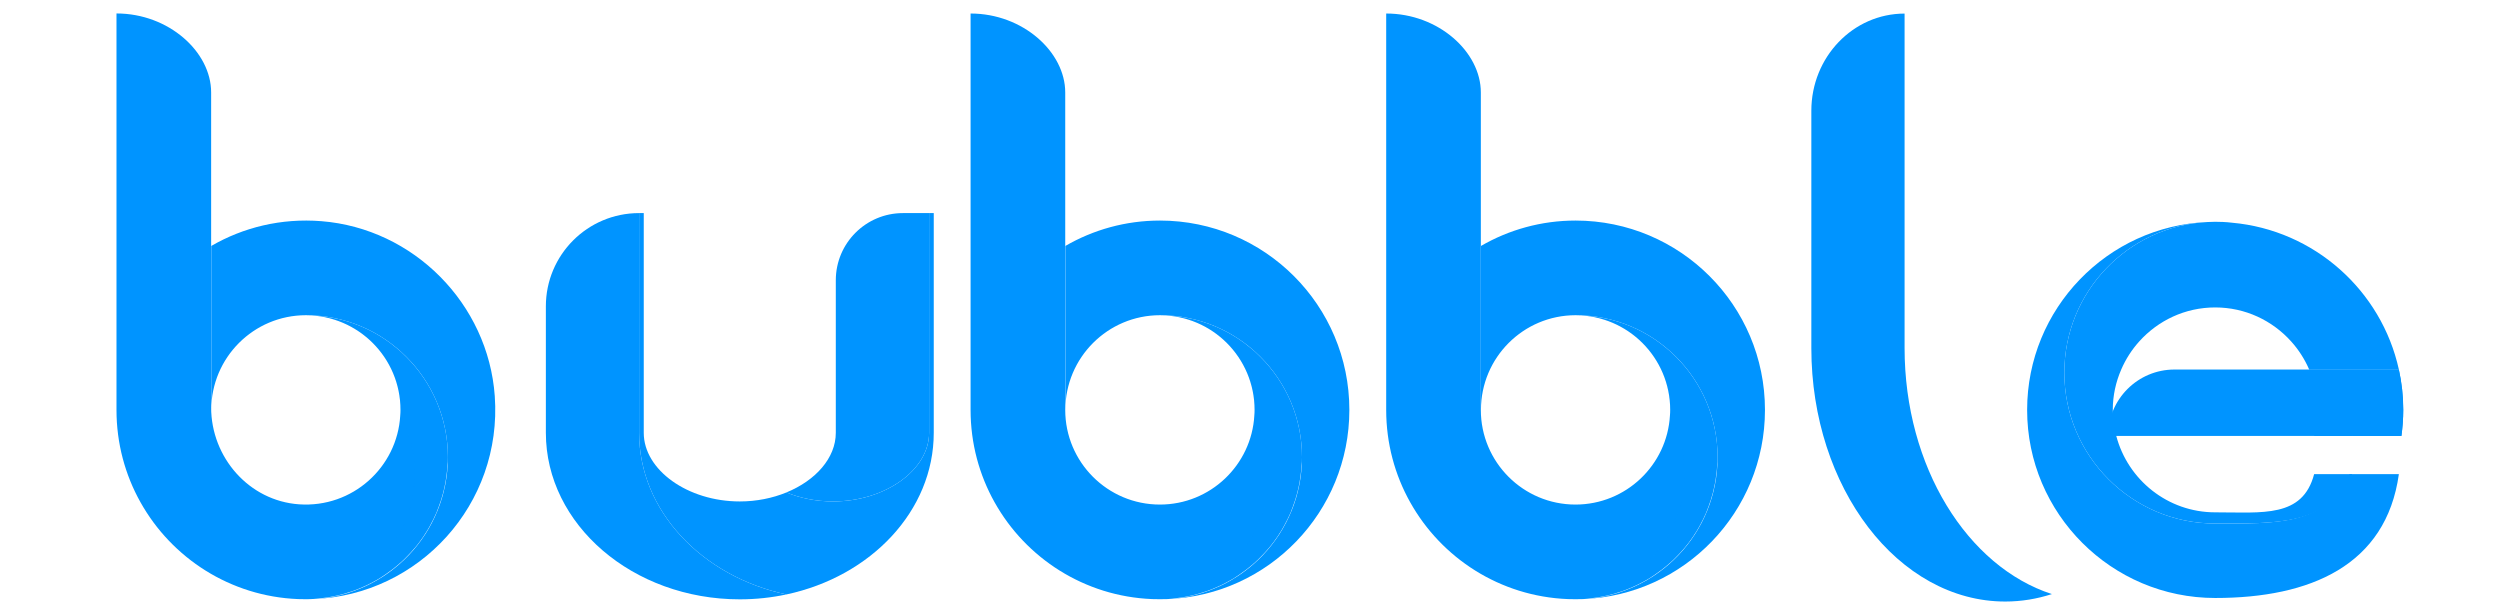
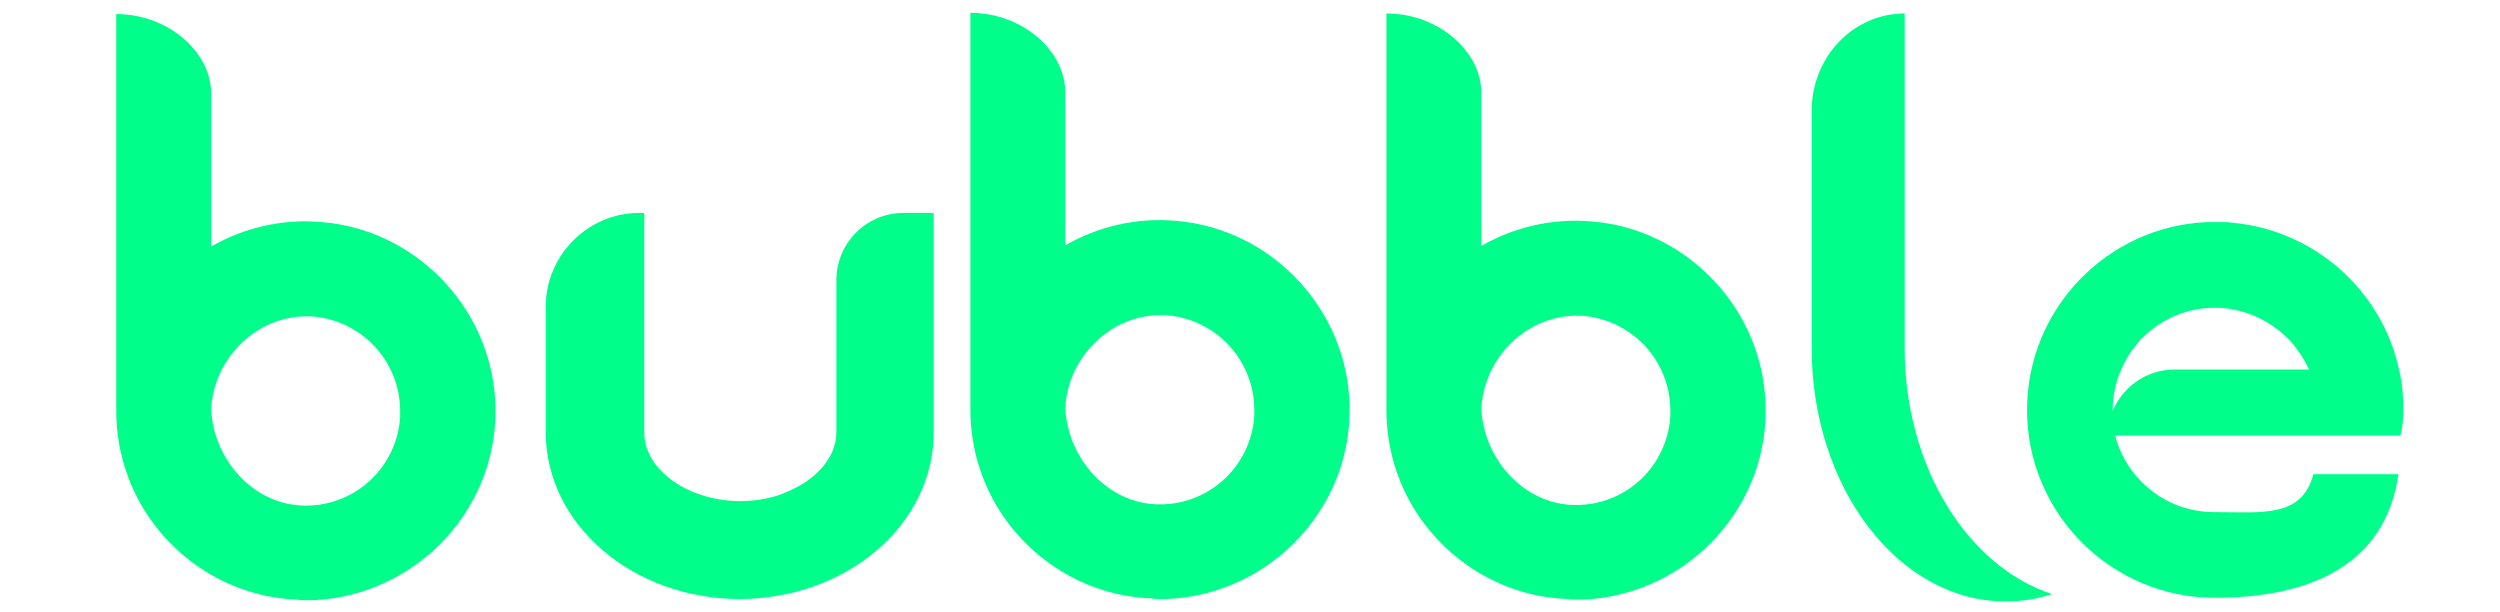
- <svg xmlns="http://www.w3.org/2000/svg" version="1.1" id="Layer_1" x="0px" y="0px" viewBox="0 0 408.62 100" style="enable-background:new 0 0 408.62 100;" xml:space="preserve">
+ <svg xmlns="http://www.w3.org/2000/svg" version="1.1" id="Layer_1" x="0px" y="0px" viewBox="0 0 408.6 100" style="enable-background:new 0 0 408.6 100;" xml:space="preserve">
  <style type="text/css">
- 	.st0{fill:#0094FF;}
- 	.st1{opacity:0.1;fill:#0094FF;}
- 	.st2{fill:#0094FF;stroke:#1D1D1B;stroke-width:14;stroke-miterlimit:10;}
+ 	.st0{fill:#00FF8A;}
+ 	.st1{fill:#00FF8A;stroke:#1D1D1B;stroke-width:14;stroke-miterlimit:10;}
+ 	.st2{opacity:0.1;fill:#00FF8A;enable-background:new    ;}
</style>
+   <path class="st0" d="M152.6,34.8v35.9c0,12.8-10.3,23.5-24.1,26.4c-2.4,0.5-5,0.8-7.6,0.8c-17.5,0-31.7-12.2-31.7-27.2V50.1  c0-4.2,1.7-8,4.5-10.8c2.8-2.8,6.6-4.5,10.8-4.5h0.8v35.9c0,6.1,7.2,11.2,15.7,11.2c2.7,0,5.4-0.5,7.6-1.5c4.8-2,8.1-5.6,8.1-9.8  V45.8c0-6.1,4.9-11,11-11H152.6z" />
+   <path class="st0" d="M311.3,56.9V2.2l0,0c-8.4,0-15.2,7.1-15.2,15.9v38.8c0,22.8,14.2,41.4,31.7,41.4c2.6,0,5.2-0.4,7.6-1.2  C321.6,92.6,311.3,76.3,311.3,56.9z" />
+   <path class="st1" d="M408.6-15.1" />
+   <path class="st0" d="M392.8,67c0-2.3-0.2-4.5-0.7-6.6h0c-2.8-12.9-13.8-22.8-27.3-24c-0.5-0.1-1-0.1-1.5-0.1c-0.4,0-0.8,0-1.3,0  c-0.4,0-0.9,0-1.3,0C344.4,37,331.3,50.5,331.3,67c0,17,13.8,30.7,30.7,30.7c15.5,0,27.9-5.3,30-20.2h-13.9  c-1.9,7.2-8.4,6.2-16.2,6.2s-14.3-5.3-16.2-12.5h46.6C392.7,69.9,392.8,68.4,392.8,67z M355.4,60.4c-3,0-5.7,1.2-7.7,3.2  c-1,1-1.9,2.3-2.4,3.6c0-0.1,0-0.1,0-0.2c0-2.3,0.5-4.6,1.4-6.6c0.7-1.7,1.7-3.2,2.9-4.6c3.1-3.4,7.5-5.5,12.4-5.5s9.3,2.2,12.4,5.5  c1.2,1.4,2.2,2.9,3,4.6H355.4z" />
+   <path class="st0" d="M392.8,67c0,1.4-0.1,2.9-0.3,4.2h0C392.7,69.9,392.8,68.4,392.8,67c0-2.3-0.3-4.5-0.7-6.6h0  C392.6,62.5,392.8,64.7,392.8,67z" />
  <g>
-     <path class="st0" d="M80.87,64.74c1.26,17.69-12.36,32.5-29.62,33.18c12.24-0.66,21.96-10.78,21.96-23.19   c0-12.82-10.39-23.21-23.21-23.21c-8.54,0-15.47,6.93-15.47,15.47V40.2c5.23-3.03,11.42-4.57,17.99-4.05   C67.61,37.35,79.79,49.64,80.87,64.74z" />
-     <path class="st0" d="M73.21,74.73c0-6.41-2.6-12.21-6.8-16.4c-0.52-0.53-1.06-1.03-1.65-1.5c-0.57-0.47-1.16-0.92-1.78-1.34   c-1.86-1.25-3.9-2.25-6.08-2.92c-0.54-0.17-1.1-0.32-1.66-0.45c-1.68-0.38-3.45-0.59-5.25-0.59c8.54,0,15.47,6.93,15.47,15.47   c0,0.31-0.01,0.61-0.04,0.9c-0.48,8.48-7.82,15.14-16.54,14.53c-8.17-0.57-14.37-7.66-14.37-15.85l0-51.48   c0-6.62-6.93-12.9-15.47-12.9V67c0,5.48,1.42,10.63,3.92,15.09c5.1,9.12,14.68,15.39,25.77,15.83c0.42,0.01,0.83,0.02,1.25,0.02   c0.21,0,0.42,0,0.63-0.01c0.42-0.01,0.84-0.04,1.26-0.09l0.77-0.08c0.81-0.09,1.61-0.23,2.4-0.41c0.06-0.01,0.12-0.02,0.18-0.04   c0.74-0.17,1.46-0.38,2.16-0.62c0.09-0.03,0.19-0.06,0.28-0.09c0.59-0.21,1.17-0.44,1.74-0.7c0.19-0.08,0.38-0.17,0.57-0.26   c0.34-0.16,0.67-0.33,1-0.51c0.4-0.21,0.79-0.44,1.17-0.67c0.28-0.18,0.56-0.36,0.83-0.55c0.38-0.26,0.76-0.53,1.12-0.81   c0.24-0.18,0.47-0.37,0.7-0.56c0.41-0.34,0.81-0.69,1.19-1.05c0.14-0.13,0.27-0.27,0.41-0.41c0.51-0.52,1.01-1.05,1.47-1.6   c0.25-0.3,0.49-0.59,0.71-0.9c0.22-0.3,0.43-0.59,0.64-0.9c0.17-0.25,0.33-0.5,0.48-0.75c0.21-0.34,0.42-0.68,0.61-1.04   c0.2-0.36,0.4-0.74,0.58-1.12c0.16-0.33,0.31-0.66,0.46-0.99c0-0.02,0.01-0.05,0.02-0.06c0.12-0.31,0.25-0.63,0.36-0.94   c0.28-0.74,0.52-1.5,0.72-2.27c0.07-0.27,0.14-0.54,0.19-0.82c0.11-0.48,0.2-0.97,0.27-1.45c0.06-0.38,0.11-0.78,0.15-1.16   c0.04-0.28,0.06-0.58,0.07-0.87C73.2,75.73,73.21,75.24,73.21,74.73z" />
-     <path class="st1" d="M73.21,74.73c0-6.41-2.6-12.21-6.8-16.4c-0.52-0.53-1.06-1.03-1.65-1.5c-0.57-0.47-1.16-0.92-1.78-1.34   c-1.86-1.25-3.9-2.25-6.08-2.92c-0.54-0.17-1.1-0.32-1.66-0.45c-1.68-0.38-3.45-0.59-5.25-0.59c8.54,0,15.47,6.93,15.47,15.47   c0,0.31-0.01,0.61-0.04,0.9c1.51,2.85,2.35,6.08,2.35,9.52c0,10.87-8.45,19.73-19.14,20.43c0.45,0.04,0.89,0.07,1.35,0.07   c7.14,0,13.52-3.22,17.78-8.28c0.28-0.35,0.57-0.68,0.83-1.04c0.22-0.3,0.43-0.59,0.64-0.9c0.17-0.25,0.33-0.5,0.48-0.75   c0.21-0.34,0.42-0.68,0.61-1.04c0.2-0.36,0.4-0.74,0.58-1.12c0.16-0.33,0.31-0.66,0.46-0.99c0-0.02,0.01-0.05,0.02-0.06   c0.12-0.31,0.25-0.63,0.36-0.94c0.28-0.74,0.52-1.5,0.72-2.27c0.07-0.27,0.14-0.54,0.19-0.82c0.11-0.48,0.2-0.97,0.27-1.45   c0.06-0.38,0.11-0.78,0.15-1.16c0.04-0.28,0.06-0.58,0.07-0.87C73.2,75.73,73.21,75.24,73.21,74.73z" />
-   </g>
-   <path class="st0" d="M151.86,70.74V34.83h-4.27c-6.06,0-10.98,4.91-10.98,10.98v24.93c0,4.12-3.3,7.8-8.08,9.75  c2.27,0.93,4.88,1.47,7.62,1.47C144.67,81.96,151.86,76.82,151.86,70.74z" />
-   <path class="st0" d="M104.46,70.74V34.83h0c-8.42,0-15.24,6.82-15.24,15.24v20.67c0,15.01,14.22,27.22,31.7,27.22  c2.63,0,5.18-0.28,7.62-0.8C114.73,94.22,104.46,83.49,104.46,70.74z" />
-   <path class="st0" d="M311.3,56.88V2.22l0,0c-8.42,0-15.24,7.11-15.24,15.89v38.78c0,22.85,14.22,41.43,31.7,41.43  c2.63,0,5.18-0.43,7.62-1.22C321.57,92.63,311.3,76.3,311.3,56.88z" />
-   <path class="st0" d="M152.62,70.74V34.83h-0.76v35.91c0,6.08-7.19,11.22-15.7,11.22c-2.75,0-5.35-0.54-7.62-1.47  c-2.27,0.93-4.88,1.47-7.62,1.47c-8.51,0-15.7-5.14-15.7-11.22V34.83h-0.76v35.91c0,12.75,10.27,23.48,24.08,26.42  C142.35,94.22,152.62,83.49,152.62,70.74z" />
-   <g>
-     <path class="st0" d="M220.55,67c0,16.67-13.18,30.27-29.7,30.92c12.24-0.66,21.96-10.78,21.96-23.19   c0-12.82-10.39-23.21-23.21-23.21c-8.54,0-15.47,6.93-15.47,15.47V40.2c4.56-2.64,9.84-4.15,15.47-4.15   C206.69,36.06,220.55,49.91,220.55,67z" />
-     <path class="st0" d="M212.81,74.73c0-6.41-2.6-12.21-6.8-16.4c-0.52-0.53-1.06-1.03-1.65-1.5c-0.57-0.47-1.16-0.92-1.78-1.34   c-1.86-1.25-3.9-2.25-6.08-2.92c-0.54-0.17-1.1-0.32-1.66-0.45c-1.68-0.38-3.45-0.59-5.25-0.59c8.54,0,15.47,6.93,15.47,15.47   c0,0.31-0.01,0.61-0.04,0.9c-0.46,8.12-7.2,14.57-15.44,14.57c-8.54,0-15.47-6.93-15.47-15.47V15.11c0-6.62-6.93-12.9-15.47-12.9   V67c0,5.48,1.42,10.63,3.92,15.09c5.1,9.12,14.68,15.39,25.77,15.83c0.42,0.01,0.83,0.02,1.25,0.02c0.42,0,0.83-0.01,1.25-0.02   c0.46-0.02,0.9-0.09,1.35-0.14c0.02,0,0.04,0,0.06-0.01c0.81-0.09,1.61-0.23,2.4-0.41c0.06-0.01,0.12-0.02,0.18-0.04   c0.74-0.17,1.46-0.38,2.16-0.62c0.09-0.03,0.19-0.06,0.28-0.09c0.59-0.21,1.17-0.44,1.74-0.7c0.19-0.08,0.38-0.17,0.57-0.26   c0.34-0.16,0.67-0.33,1-0.51c0.4-0.21,0.79-0.44,1.17-0.67c0.28-0.18,0.56-0.36,0.83-0.55c0.38-0.26,0.76-0.53,1.12-0.81   c0.24-0.18,0.47-0.37,0.7-0.56c0.41-0.34,0.81-0.69,1.19-1.05c0.14-0.13,0.28-0.27,0.41-0.41c0.47-0.47,0.92-0.95,1.35-1.46   c0.28-0.35,0.57-0.68,0.83-1.04c0.22-0.3,0.43-0.59,0.64-0.9c0.2-0.3,0.38-0.59,0.57-0.89c0.21-0.33,0.4-0.68,0.59-1.03   c0.17-0.32,0.35-0.66,0.51-0.99c0.16-0.33,0.31-0.66,0.46-0.99c0-0.02,0.01-0.05,0.02-0.06c0.12-0.31,0.25-0.63,0.36-0.94   c0.28-0.74,0.52-1.5,0.72-2.27c0.07-0.27,0.14-0.54,0.19-0.82c0.11-0.48,0.2-0.97,0.27-1.45c0.06-0.38,0.11-0.78,0.15-1.16   c0.04-0.28,0.06-0.58,0.07-0.87C212.8,75.73,212.81,75.24,212.81,74.73z" />
-     <path class="st1" d="M212.81,74.73c0-6.41-2.6-12.21-6.8-16.4c-0.52-0.53-1.06-1.03-1.65-1.5c-0.57-0.47-1.16-0.92-1.78-1.34   c-1.86-1.25-3.9-2.25-6.08-2.92c-0.54-0.17-1.1-0.32-1.66-0.45c-1.68-0.38-3.45-0.59-5.25-0.59c8.54,0,15.47,6.93,15.47,15.47   c0,0.31-0.01,0.61-0.04,0.9c1.51,2.85,2.35,6.08,2.35,9.52c0,10.87-8.45,19.73-19.14,20.43c0.45,0.04,0.89,0.07,1.35,0.07   c7.14,0,13.52-3.22,17.78-8.28c0.28-0.35,0.57-0.68,0.83-1.04c0.22-0.3,0.43-0.59,0.64-0.9c0.2-0.3,0.38-0.59,0.57-0.89   c0.21-0.33,0.4-0.68,0.59-1.03c0.17-0.32,0.35-0.66,0.51-0.99c0.16-0.33,0.31-0.66,0.46-0.99c0-0.02,0.01-0.05,0.02-0.06   c0.12-0.31,0.25-0.63,0.36-0.94c0.28-0.74,0.52-1.5,0.72-2.27c0.07-0.27,0.14-0.54,0.19-0.82c0.11-0.48,0.2-0.97,0.27-1.45   c0.06-0.38,0.11-0.78,0.15-1.16c0.04-0.28,0.06-0.58,0.07-0.87C212.8,75.73,212.81,75.24,212.81,74.73z" />
+     <path class="st0" d="M49.9,98.1c-0.4,0-0.8,0-1.3-0.1l0,0c-11-0.4-20.6-6.7-25.7-15.8c-2.5-4.5-3.9-9.6-3.9-15.1V2.3   c8.6,0,15.5,6.3,15.5,12.9v51c0,8.1,6.2,15.8,14.4,16.4c8.7,0.6,16-6,16.5-14.5v-0.9c0-8.3-6.5-15-14.6-15.5h-0.1   c-0.2,0-0.5,0-0.7,0h-0.1c-8.4,0.1-15.4,7.4-15.4,15.9V40.3c5.2-3,11.5-4.6,18.1-4c15,1.2,27.2,13.5,28.3,28.6   c1.3,17.7-12.6,32.5-29.8,33.2L49.9,98.1z" />
+     <path class="st0" d="M72.5,80.4c-0.1,0.5-0.2,1-0.4,1.5c0,0.1-0.1,0.2-0.1,0.3c0,0.2-0.1,0.3-0.2,0.5c-0.2,0.2-0.3,0.5-0.3,0.8   c0,0,0,0,0,0.1v0.1c0,0.1-0.1,0.2-0.1,0.2l0,0V84c-0.2,0.3-0.3,0.7-0.5,1" />
+     <path class="st0" d="M71.4,83.6L71.4,83.6c0,0.1-0.1,0.2-0.1,0.2S71.4,83.7,71.4,83.6z" />
+     <path class="st2" d="M72,82.2c-0.1,0.3-0.2,0.5-0.3,0.8c-0.1,0.2-0.2,0.3-0.2,0.5c0.1-0.2,0.2-0.5,0.3-0.8   C71.9,82.5,71.9,82.4,72,82.2z" />
  </g>
  <g>
-     <path class="st0" d="M288.48,67c0,16.67-13.18,30.27-29.7,30.92c12.24-0.66,21.96-10.78,21.96-23.19   c0-12.82-10.39-23.21-23.21-23.21c-8.54,0-15.47,6.93-15.47,15.47V40.2c4.56-2.64,9.84-4.15,15.47-4.15   C274.62,36.06,288.48,49.91,288.48,67z" />
-     <path class="st0" d="M280.74,74.73c0-6.41-2.6-12.21-6.8-16.4c-0.52-0.53-1.06-1.03-1.65-1.5c-0.57-0.47-1.16-0.92-1.78-1.34   c-1.86-1.25-3.9-2.25-6.08-2.92c-0.54-0.17-1.1-0.32-1.66-0.45c-1.68-0.38-3.45-0.59-5.25-0.59c8.54,0,15.47,6.93,15.47,15.47   c0,0.31-0.01,0.61-0.04,0.9c-0.46,8.12-7.2,14.57-15.44,14.57c-8.54,0-15.47-6.93-15.47-15.47V15.11c0-6.62-6.93-12.9-15.47-12.9   V67c0,5.48,1.42,10.63,3.92,15.09c5.1,9.12,14.68,15.39,25.77,15.83c0.42,0.01,0.83,0.02,1.25,0.02c0.42,0,0.83-0.01,1.25-0.02   c0.46-0.02,0.9-0.09,1.35-0.14c0.02,0,0.04,0,0.06-0.01c0.81-0.09,1.61-0.23,2.4-0.41c0.06-0.01,0.12-0.02,0.18-0.04   c0.74-0.17,1.46-0.38,2.16-0.62c0.09-0.03,0.19-0.06,0.28-0.09c0.59-0.21,1.17-0.44,1.74-0.7c0.19-0.08,0.38-0.17,0.57-0.26   c0.34-0.16,0.67-0.33,1-0.51c0.4-0.21,0.79-0.44,1.17-0.67c0.28-0.18,0.56-0.36,0.83-0.55c0.38-0.26,0.76-0.53,1.12-0.81   c0.24-0.18,0.47-0.37,0.7-0.56c0.41-0.34,0.81-0.69,1.19-1.05c0.14-0.13,0.27-0.27,0.41-0.41c0.47-0.47,0.92-0.95,1.35-1.46   c0.28-0.35,0.57-0.68,0.83-1.04c0.22-0.3,0.43-0.59,0.64-0.9c0.2-0.3,0.38-0.59,0.57-0.89c0.21-0.33,0.4-0.68,0.59-1.03   c0.17-0.32,0.35-0.66,0.51-0.99c0.16-0.33,0.31-0.66,0.46-0.99c0-0.02,0.01-0.05,0.02-0.06c0.12-0.31,0.25-0.63,0.36-0.94   c0.28-0.74,0.52-1.5,0.72-2.27c0.07-0.27,0.14-0.54,0.19-0.82c0.11-0.48,0.2-0.97,0.27-1.45c0.06-0.38,0.11-0.78,0.15-1.16   c0.04-0.28,0.06-0.58,0.07-0.87C280.73,75.73,280.74,75.24,280.74,74.73z" />
-     <path class="st1" d="M280.74,74.73c0-6.41-2.6-12.21-6.8-16.4c-0.52-0.53-1.06-1.03-1.65-1.5c-0.57-0.47-1.16-0.92-1.78-1.34   c-1.86-1.25-3.9-2.25-6.08-2.92c-0.54-0.17-1.1-0.32-1.66-0.45c-1.68-0.38-3.45-0.59-5.25-0.59c8.54,0,15.47,6.93,15.47,15.47   c0,0.31-0.01,0.61-0.04,0.9c1.51,2.85,2.35,6.08,2.35,9.52c0,10.87-8.45,19.73-19.14,20.43c0.45,0.04,0.89,0.07,1.35,0.07   c7.14,0,13.52-3.22,17.78-8.28c0.28-0.35,0.57-0.68,0.83-1.04c0.22-0.3,0.43-0.59,0.64-0.9c0.2-0.3,0.38-0.59,0.57-0.89   c0.21-0.33,0.4-0.68,0.59-1.03c0.17-0.32,0.35-0.66,0.51-0.99c0.16-0.33,0.31-0.66,0.46-0.99c0-0.02,0.01-0.05,0.02-0.06   c0.12-0.31,0.25-0.63,0.36-0.94c0.28-0.74,0.52-1.5,0.72-2.27c0.07-0.27,0.14-0.54,0.19-0.82c0.11-0.48,0.2-0.97,0.27-1.45   c0.06-0.38,0.11-0.78,0.15-1.16c0.04-0.28,0.06-0.58,0.07-0.87C280.73,75.73,280.74,75.24,280.74,74.73z" />
+     <path class="st0" d="M189.5,97.9c-0.4,0-0.8,0-1.3-0.1l0,0c-11-0.4-20.6-6.7-25.7-15.8c-2.5-4.5-3.9-9.6-3.9-15.1V2.1   c8.6,0,15.5,6.3,15.5,12.9v51c0,8.1,6.2,15.8,14.4,16.4c8.7,0.6,16-6,16.5-14.5V67c0-8.3-6.5-15-14.6-15.5h-0.1c-0.2,0-0.5,0-0.7,0   h-0.1c-8.4,0.1-15.4,7.4-15.4,15.9V40.1c5.2-3,11.5-4.6,18.1-4c15,1.2,27.2,13.5,28.3,28.6c1.3,17.7-12.6,32.5-29.8,33.2   L189.5,97.9z" />
+     <path class="st0" d="M212.1,80.2c-0.1,0.5-0.2,1-0.4,1.5c0,0.1-0.1,0.2-0.1,0.3c0,0.2-0.1,0.3-0.2,0.5c-0.2,0.2-0.3,0.5-0.3,0.8   c0,0,0,0,0,0.1v0.1c0,0.1-0.1,0.2-0.1,0.2l0,0v0.1c-0.2,0.3-0.3,0.7-0.5,1" />
+     <path class="st0" d="M211,83.4L211,83.4c0,0.1-0.1,0.2-0.1,0.2S211,83.5,211,83.4z" />
+     <path class="st2" d="M211.6,82c-0.1,0.3-0.2,0.5-0.3,0.8c-0.1,0.2-0.2,0.3-0.2,0.5c0.1-0.2,0.2-0.5,0.3-0.8   C211.5,82.3,211.5,82.2,211.6,82z" />
  </g>
-   <path class="st2" d="M408.62-15.13" />
-   <path class="st0" d="M362.07,85.57c-13.6,0-24.66-11.06-24.66-24.66c0-13.17,10.38-23.96,23.39-24.62  c-16.36,0.66-29.47,14.18-29.47,30.71c0,16.95,13.79,30.74,30.74,30.74c15.51,0,27.94-5.3,30.02-20.24h-8.06  C380.11,85.94,371.97,85.57,362.07,85.57z" />
-   <path class="st0" d="M346.71,60.4c-0.88,2.03-1.38,4.25-1.38,6.6c0,1.47,0.21,2.89,0.57,4.25c1.89,7.18,8.41,12.49,16.17,12.49  s14.28,0.93,16.17-6.24h6.21c-3.92,8.44-12.47,8.07-22.38,8.07c-13.6,0-24.66-11.06-24.66-24.66c0-13.17,10.38-23.96,23.39-24.62  c0.42-0.02,0.85-0.04,1.27-0.04c0.43,0,0.85,0.01,1.27,0.03c0.49,0.02,0.98,0.06,1.46,0.12c13.46,1.2,24.45,11.08,27.29,24h-14.66  c-0.73-1.69-1.73-3.25-2.95-4.6c-3.06-3.4-7.48-5.55-12.41-5.55s-9.35,2.15-12.41,5.55C348.44,57.15,347.44,58.71,346.71,60.4z" />
-   <path class="st0" d="M386.71,60.4c0,0.17,0.01,0.34,0.01,0.51c0,3.69-0.82,7.19-2.28,10.34h8.06c0.19-1.39,0.3-2.81,0.3-4.25  c0-2.27-0.25-4.47-0.72-6.6H386.71z" />
-   <path class="st0" d="M378.81,67c0,1.47-0.21,2.89-0.57,4.25h6.21c1.46-3.15,2.28-6.65,2.28-10.34c0-0.17-0.01-0.34-0.01-0.51h-9.29  C378.31,62.42,378.81,64.65,378.81,67z" />
-   <path class="st0" d="M392.81,67c0,1.44-0.11,2.86-0.3,4.25h-47.95v0c0-5.99,4.86-10.85,10.85-10.85h36.68  C392.56,62.53,392.81,64.73,392.81,67z" />
+   <g>
+     <path class="st0" d="M257.5,98c-0.4,0-0.8,0-1.3-0.1l0,0c-11-0.4-20.6-6.7-25.7-15.8c-2.5-4.5-3.9-9.6-3.9-15.1V2.2   c8.6,0,15.5,6.3,15.5,12.9v51c0,8.1,6.2,15.8,14.4,16.4c8.7,0.6,16-6,16.5-14.5v-0.9c0-8.3-6.5-15-14.6-15.5h-0.1   c-0.2,0-0.5,0-0.7,0h-0.1c-8.4,0.1-15.4,7.4-15.4,15.9V40.2c5.2-3,11.5-4.6,18.1-4c15,1.2,27.2,13.5,28.3,28.6   c1.3,17.7-12.6,32.5-29.8,33.2L257.5,98z" />
+     <path class="st0" d="M280.1,80.3c-0.1,0.5-0.2,1-0.4,1.5c0,0.1-0.1,0.2-0.1,0.3c0,0.2-0.1,0.3-0.2,0.5c-0.2,0.2-0.3,0.5-0.3,0.8   c0,0,0,0,0,0.1v0.1c0,0.1-0.1,0.2-0.1,0.2l0,0v0.1c-0.2,0.3-0.3,0.7-0.5,1" />
+     <path class="st0" d="M279,83.5L279,83.5c0,0.1-0.1,0.2-0.1,0.2S279,83.6,279,83.5z" />
+     <path class="st2" d="M279.6,82.1c-0.1,0.3-0.2,0.5-0.3,0.8c-0.1,0.2-0.2,0.3-0.2,0.5c0.1-0.2,0.2-0.5,0.3-0.8   C279.5,82.4,279.5,82.3,279.6,82.1z" />
+   </g>
</svg>
